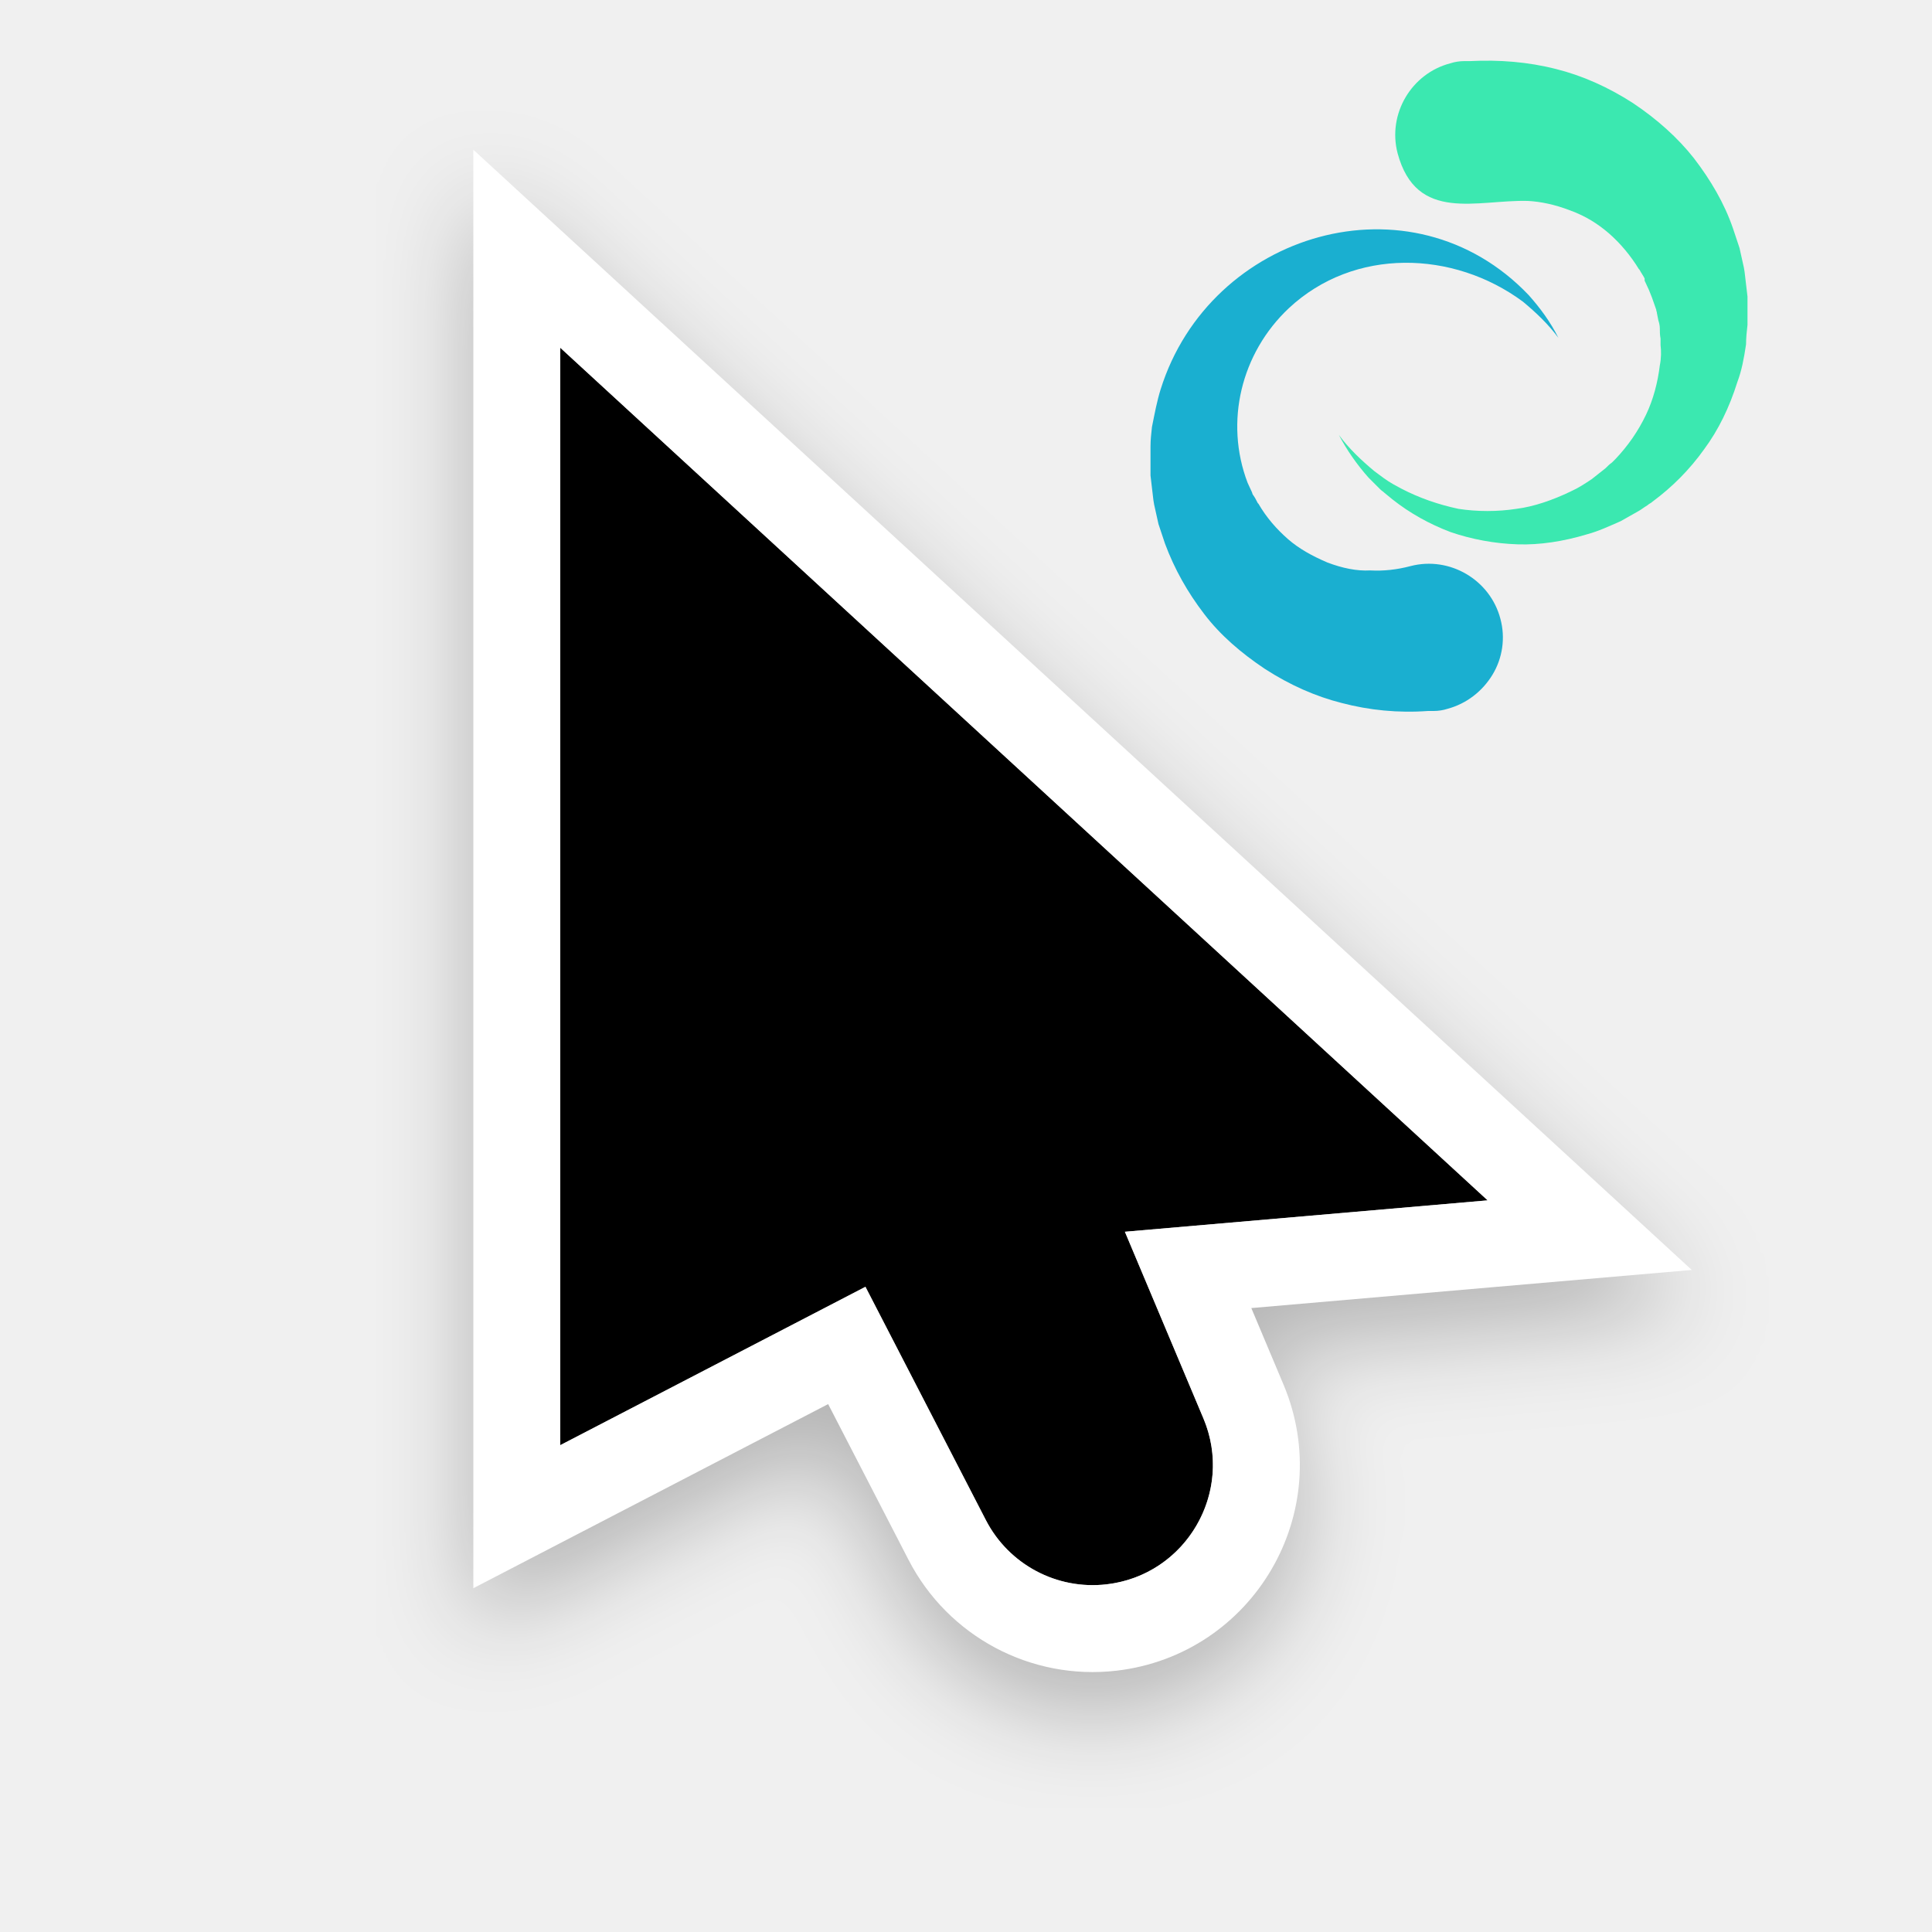
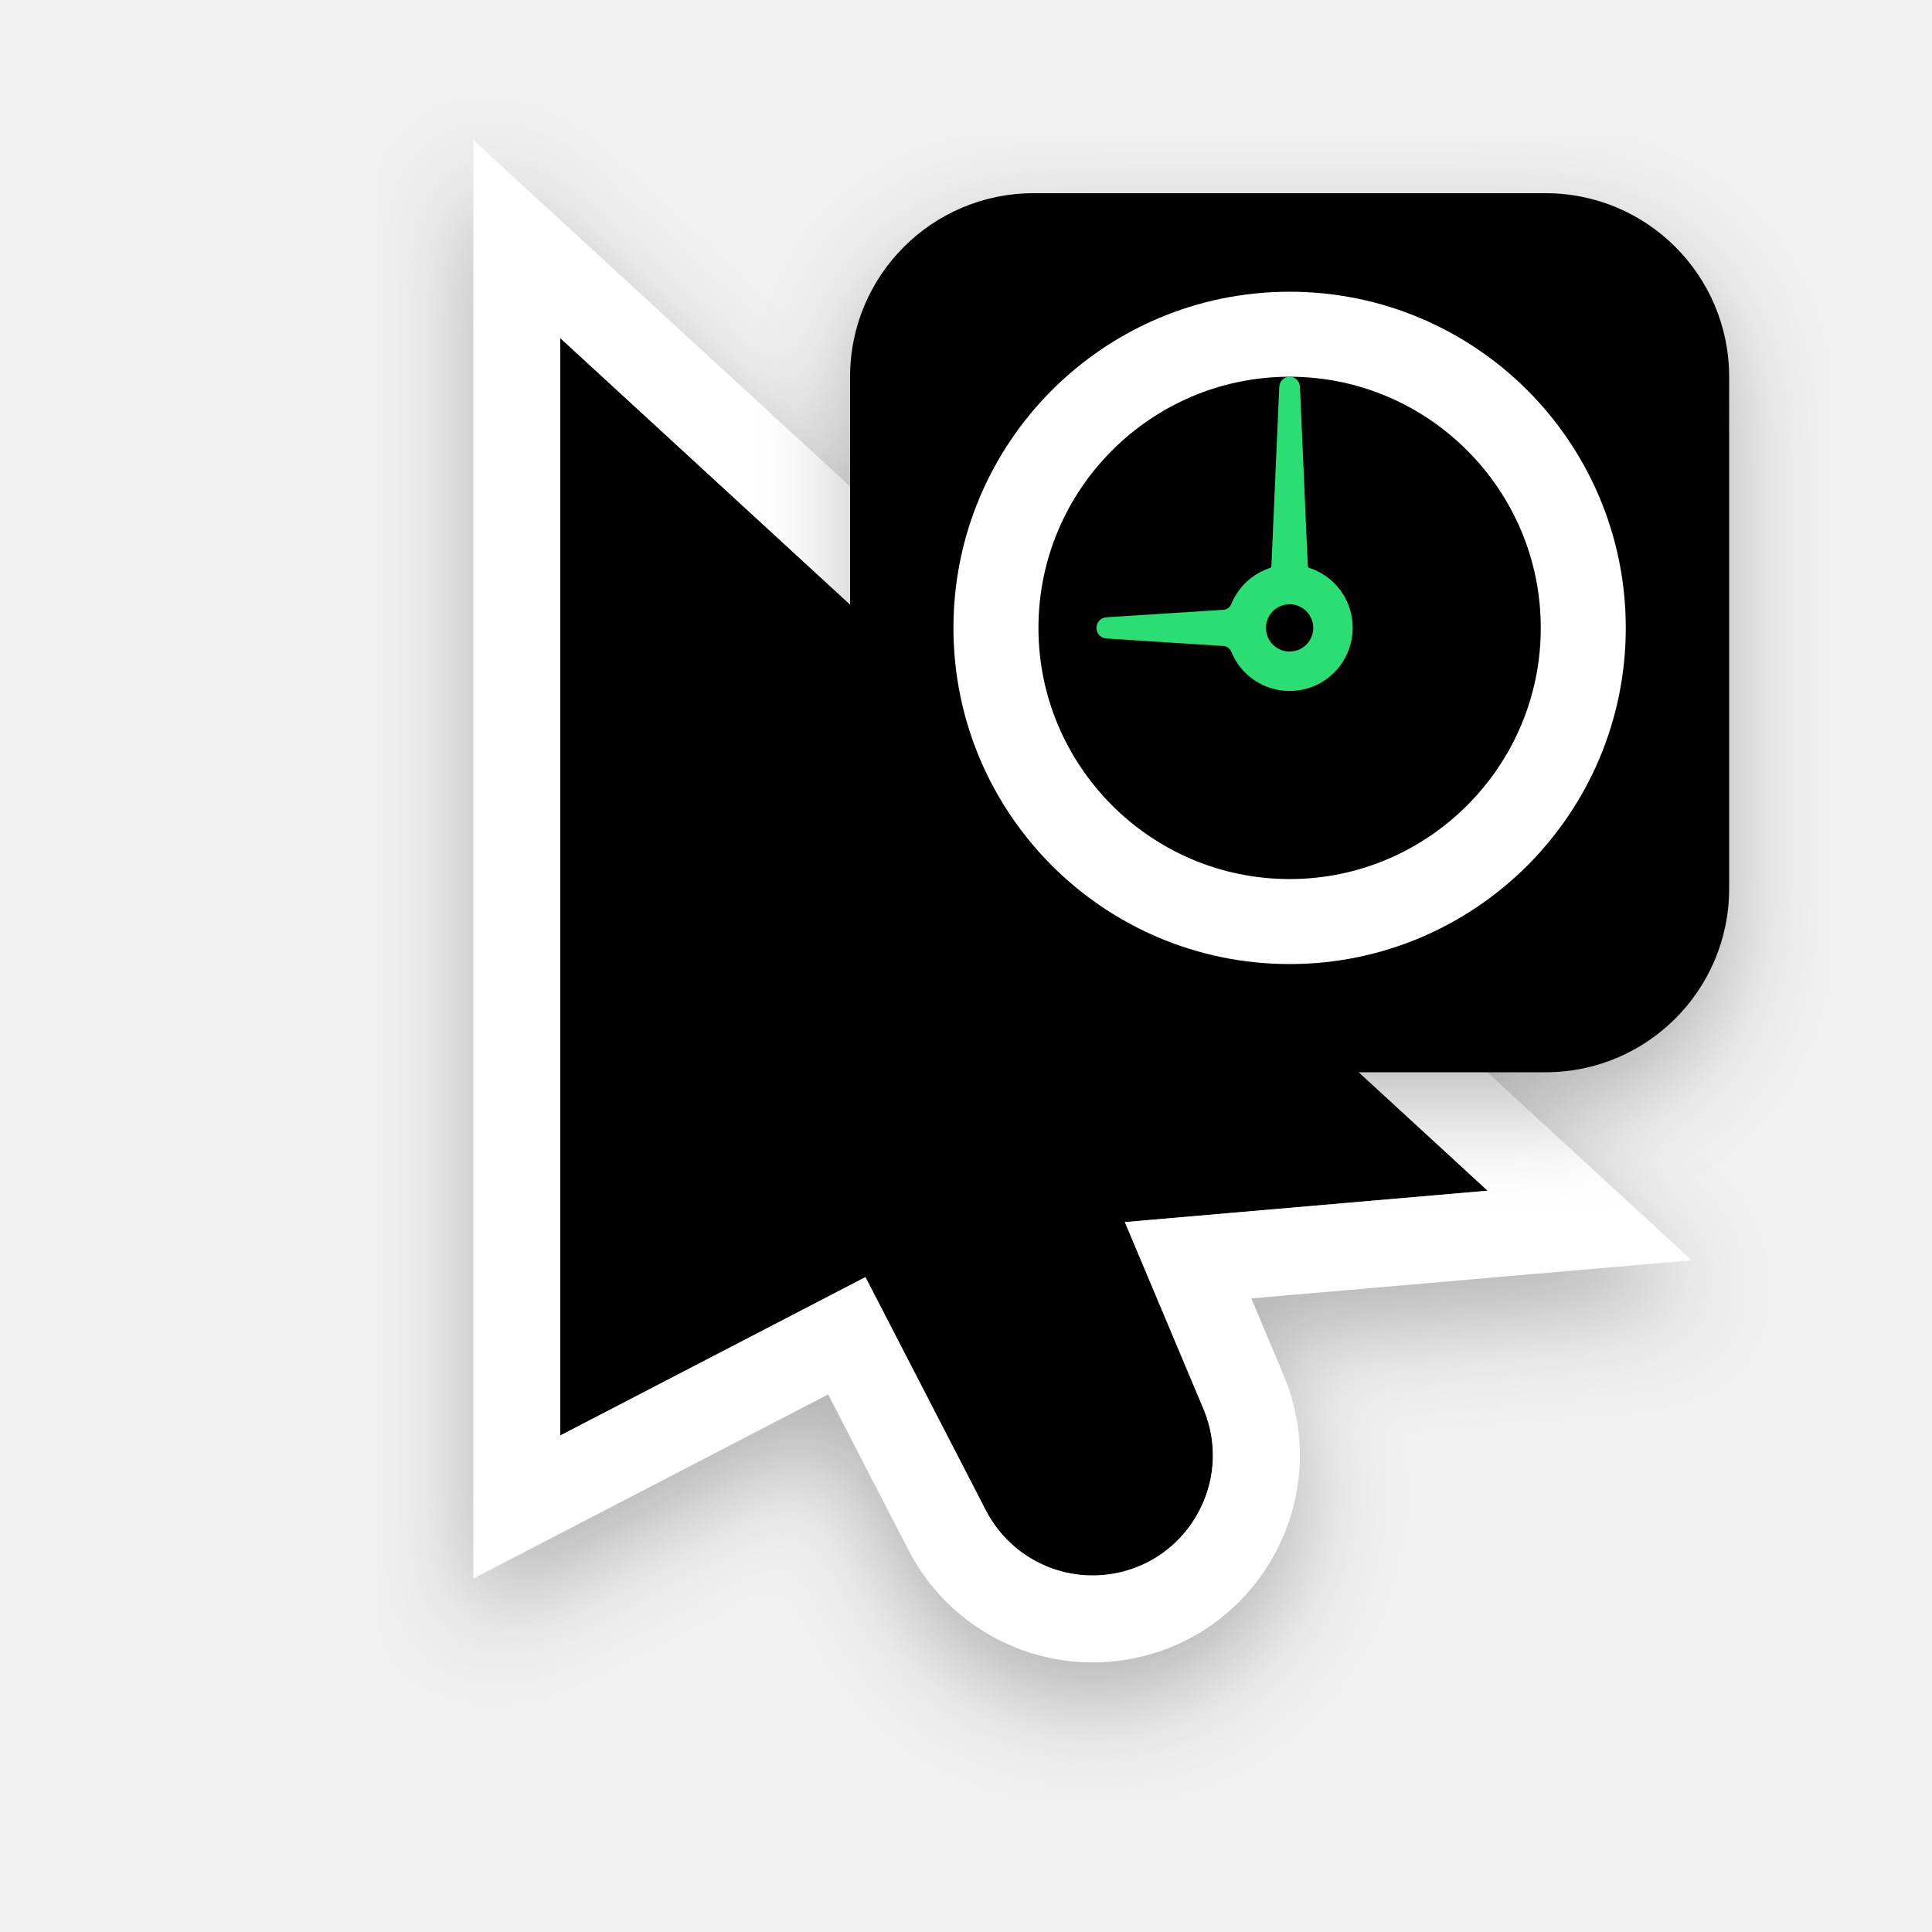
<svg xmlns="http://www.w3.org/2000/svg" width="200" height="200" viewBox="0 0 200 200" fill="none">
-   <g clip-path="url(#clip0)">
-     <g filter="url(#filter1_d)">
-       <path d="M58 36L154 124.261L97.393 129.159L58 149.602V36Z" fill="black" />
-       <path d="M87.5 129.159L115.081 124.261L124.576 146.83C127.789 154.469 122.775 163.055 114.542 164.01V164.01C109.402 164.606 104.429 161.957 102.056 157.359L87.5 129.159Z" fill="black" />
-       <path d="M61.046 32.687L53.5 25.75V36V149.602V157.007L60.073 153.596L87.66 139.28L98.057 159.423C101.289 165.684 108.06 169.291 115.06 168.48C126.271 167.18 133.1 155.487 128.724 145.085L122.992 131.461L154.388 128.744L164.567 127.863L157.046 120.948L61.046 32.687Z" stroke="white" stroke-width="9" />
-     </g>
-     <g transform="translate(150,40)">
-       <g transform="scale(0.75)">
-         <g transform="translate(-50,-50)">
-           <g>
-             <animateTransform attributeName="transform" type="rotate" repeatCount="3" values="360 50 50;180 50 50;0 50 50" keyTimes="0;0.5;1" dur="1s" keySplines="0.7 0 0.3 1;0.7 0 0.3 1" calcMode="spline" />
-             <path fill="#3be8b0" d="M42.9,17.8c-1.4-5.4,1.9-11,7.3-12.4c0.6-0.2,1.3-0.3,1.9-0.3l0.8,0l0,0c4-0.2,8,0.1,11.9,1.1 c3.6,0.9,7.2,2.5,10.6,4.7c3.3,2.2,6.2,4.8,8.4,7.6c2.3,3,4.2,6.2,5.4,9.7c0.3,0.9,0.6,1.8,0.9,2.7c0.2,0.9,0.4,1.8,0.6,2.7l0.1,0.6 l0.4,3.4c0,0.3,0,0.6,0,0.9l0,1.8c0,0.4,0,0.8,0,1.2c-0.1,0.9-0.2,1.8-0.2,2.7c-0.3,2-0.6,3.6-1.2,5.2c-1.1,3.5-2.6,6.6-4.6,9.3 c-2,2.8-4.4,5.2-7.1,7.2c-0.2,0.2-0.5,0.3-0.7,0.5c-0.5,0.3-1,0.7-1.4,0.9l-2.3,1.3c-1.6,0.7-3.1,1.4-4.6,1.8 c-3.3,1-6.6,1.5-9.6,1.4c-3.2-0.1-6.4-0.7-9.3-1.7c-2.9-1.1-5.6-2.6-8-4.5l-1.1-0.9c-0.2-0.2-0.4-0.3-0.6-0.5l-1.6-1.6 c-1.6-1.8-3-3.8-4.1-5.9c1.4,1.9,3.1,3.5,4.9,5c0.8,0.6,1.7,1.3,2.6,1.8l1.1,0.6c2.5,1.3,5.1,2.2,7.9,2.8c2.6,0.4,5.4,0.4,8,0 c2.4-0.3,5-1.2,7.5-2.4c1.1-0.5,2-1.1,2.9-1.7l1.9-1.5c0.3-0.3,0.6-0.6,0.9-0.8c0.1-0.1,0.3-0.3,0.4-0.4l0.1-0.1 c1.7-1.8,3.1-3.8,4.2-6.1c1-2.1,1.6-4.4,1.9-6.8c0.2-1,0.2-2,0.1-2.8l0-0.6l0-0.3c-0.1-0.5-0.1-1-0.1-1.4c0-0.4-0.1-0.8-0.2-1.1 l-0.2-1c0-0.2-0.1-0.3-0.1-0.5L78,37.7l-0.4-1c-0.2-0.4-0.4-0.9-0.6-1.3L77,35.1c-0.2-0.4-0.5-0.8-0.7-1.2l-0.1-0.1 c-1.1-1.8-2.5-3.5-4.1-4.9c-1.5-1.3-3.2-2.4-5.4-3.2c-2.1-0.8-4-1.2-5.8-1.3C53.9,24.2,45.5,27.5,42.9,17.8z" />
-             <path fill="#1aafd0" d="M33.2,74.3c-2.1-0.9-3.9-1.9-5.4-3.2c-1.6-1.4-3-3-4.1-4.9l-0.1-0.1c-0.2-0.4-0.4-0.8-0.7-1.2l-0.1-0.3 c-0.2-0.4-0.4-0.9-0.6-1.3c-3.2-8.4-0.9-17.9,5.7-24.1c9-8.4,22.7-8,32.3-0.9c1.8,1.5,3.5,3.1,4.9,5c-1.1-2.2-2.5-4.1-4.1-5.9 C44.8,20.4,17,28.7,10.2,50.4c-0.5,1.6-0.8,3.2-1.2,5.2c-0.1,0.9-0.2,1.8-0.2,2.7c0,0.4,0,0.8,0,1.2l0,1.9c0,0.3,0,0.6,0,0.9 l0.4,3.4l0.1,0.6c0.2,0.9,0.4,1.8,0.6,2.7c0.3,0.9,0.6,1.8,0.9,2.7c1.3,3.5,3.1,6.7,5.4,9.7c2.2,2.9,5.1,5.4,8.4,7.6 c3.4,2.2,7,3.8,10.6,4.7c3.8,1,7.8,1.4,11.9,1.1l0,0l0.8,0c0.6,0,1.3-0.1,1.9-0.3c2.6-0.7,4.8-2.4,6.2-4.7c1.4-2.3,1.8-5.1,1.1-7.7 c-1.4-5.4-7-8.7-12.4-7.3c-1.9,0.5-3.7,0.7-5.6,0.6C37.3,75.5,35.3,75.1,33.2,74.3z" />
-           </g>
-         </g>
+   <g filter="url(#filter0_d)">
+     <path d="M58 35L154 123.261L97.393 128.159L58 148.602V35Z" fill="black" />
+     <path d="M87.5 128.159L115.081 123.261L124.576 145.83C127.789 153.469 122.775 162.055 114.542 163.01V163.01C109.402 163.606 104.429 160.957 102.056 156.359L87.5 128.159Z" fill="black" />
+     <path d="M61.046 31.687L53.5 24.75V35V148.602V156.007L60.073 152.596L87.66 138.28L98.057 158.423C101.289 164.684 108.06 168.291 115.06 167.48C126.271 166.18 133.1 154.487 128.724 144.085L122.992 130.461L154.388 127.744L164.567 126.863L157.046 119.948L61.046 31.687Z" stroke="white" stroke-width="9" />
+   </g>
+   <g filter="url(#filter1_d)">
+     <rect x="88" y="20" width="91" height="91" rx="19" fill="black" />
+   </g>
+   <g transform="translate(133.5 65) scale(0.8)">
+     <g ng-attr-transform="scale(0.6)">
+       <g transform="translate(-50 -50)">
+         <path fill="#2bde73" stroke="white" stroke-width="7" d="M50,14c19.85,0,36,16.15,36,36S69.85,86,50,86S14,69.85,14,50S30.15,14,50,14 M50,10c-22.091,0-40,17.909-40,40 s17.909,40,40,40s40-17.909,40-40S72.091,10,50,10L50,10z" />
+         <path fill="#2bde73" d="M52.78,42.506c-0.247-0.092-0.415-0.329-0.428-0.603L52.269,40l-0.931-21.225C51.304,18.06,50.716,17.5,50,17.5 s-1.303,0.56-1.338,1.277L47.731,40l-0.083,1.901c-0.013,0.276-0.181,0.513-0.428,0.604c-0.075,0.028-0.146,0.063-0.22,0.093V44h6 v-1.392C52.925,42.577,52.857,42.535,52.78,42.506z">
+           <animateTransform attributeName="transform" type="rotate" repeatCount="4" values="0 50 50;360 50 50" keyTimes="0;1" dur="0.51s" />
+         </path>
+         <path fill="#2bde73" d="M58.001,48.362c-0.634-3.244-3.251-5.812-6.514-6.391c-3.846-0.681-7.565,1.35-9.034,4.941 c-0.176,0.432-0.564,0.717-1.013,0.744l-15.149,0.97c-0.72,0.043-1.285,0.642-1.285,1.383c0,0.722,0.564,1.321,1.283,1.363 l15.153,0.971c0.447,0.027,0.834,0.312,1.011,0.744c1.261,3.081,4.223,5.073,7.547,5.073c2.447,0,4.744-1.084,6.301-2.975 C57.858,53.296,58.478,50.808,58.001,48.362z M50,53.06c-1.688,0-3.06-1.373-3.06-3.06s1.373-3.06,3.06-3.06s3.06,1.373,3.06,3.06 S51.688,53.06,50,53.06z">
+           <animateTransform attributeName="transform" type="rotate" repeatCount="1" values="0 50 50;360 50 50" keyTimes="0;1" dur="2.041s" />
+         </path>
      </g>
    </g>
  </g>
  <defs>
-     <filter id="filter0_d" x="89" y="-6" width="121" height="81" filterUnits="userSpaceOnUse" color-interpolation-filters="sRGB">
+     <filter id="filter0_d" x="39" y="8.5" width="146.134" height="177.593" filterUnits="userSpaceOnUse" color-interpolation-filters="sRGB">
      <feFlood flood-opacity="0" result="BackgroundImageFix" />
      <feColorMatrix in="SourceAlpha" type="matrix" values="0 0 0 0 0 0 0 0 0 0 0 0 0 0 0 0 0 0 127 0" />
      <feOffset dy="4" />
      <feGaussianBlur stdDeviation="5" />
      <feColorMatrix type="matrix" values="0 0 0 0 0 0 0 0 0 0 0 0 0 0 0 0 0 0 0.25 0" />
      <feBlend mode="normal" in2="BackgroundImageFix" result="effect1_dropShadow" />
      <feBlend mode="normal" in="SourceGraphic" in2="effect1_dropShadow" result="shape" />
    </filter>
-     <filter id="filter1_d" x="39" y="9.5" width="146.134" height="177.593" filterUnits="userSpaceOnUse" color-interpolation-filters="sRGB">
+     <filter id="filter1_d" x="78" y="14" width="111" height="111" filterUnits="userSpaceOnUse" color-interpolation-filters="sRGB">
      <feFlood flood-opacity="0" result="BackgroundImageFix" />
      <feColorMatrix in="SourceAlpha" type="matrix" values="0 0 0 0 0 0 0 0 0 0 0 0 0 0 0 0 0 0 127 0" />
      <feOffset dy="4" />
      <feGaussianBlur stdDeviation="5" />
      <feColorMatrix type="matrix" values="0 0 0 0 0 0 0 0 0 0 0 0 0 0 0 0 0 0 0.25 0" />
      <feBlend mode="normal" in2="BackgroundImageFix" result="effect1_dropShadow" />
      <feBlend mode="normal" in="SourceGraphic" in2="effect1_dropShadow" result="shape" />
    </filter>
  </defs>
</svg>
